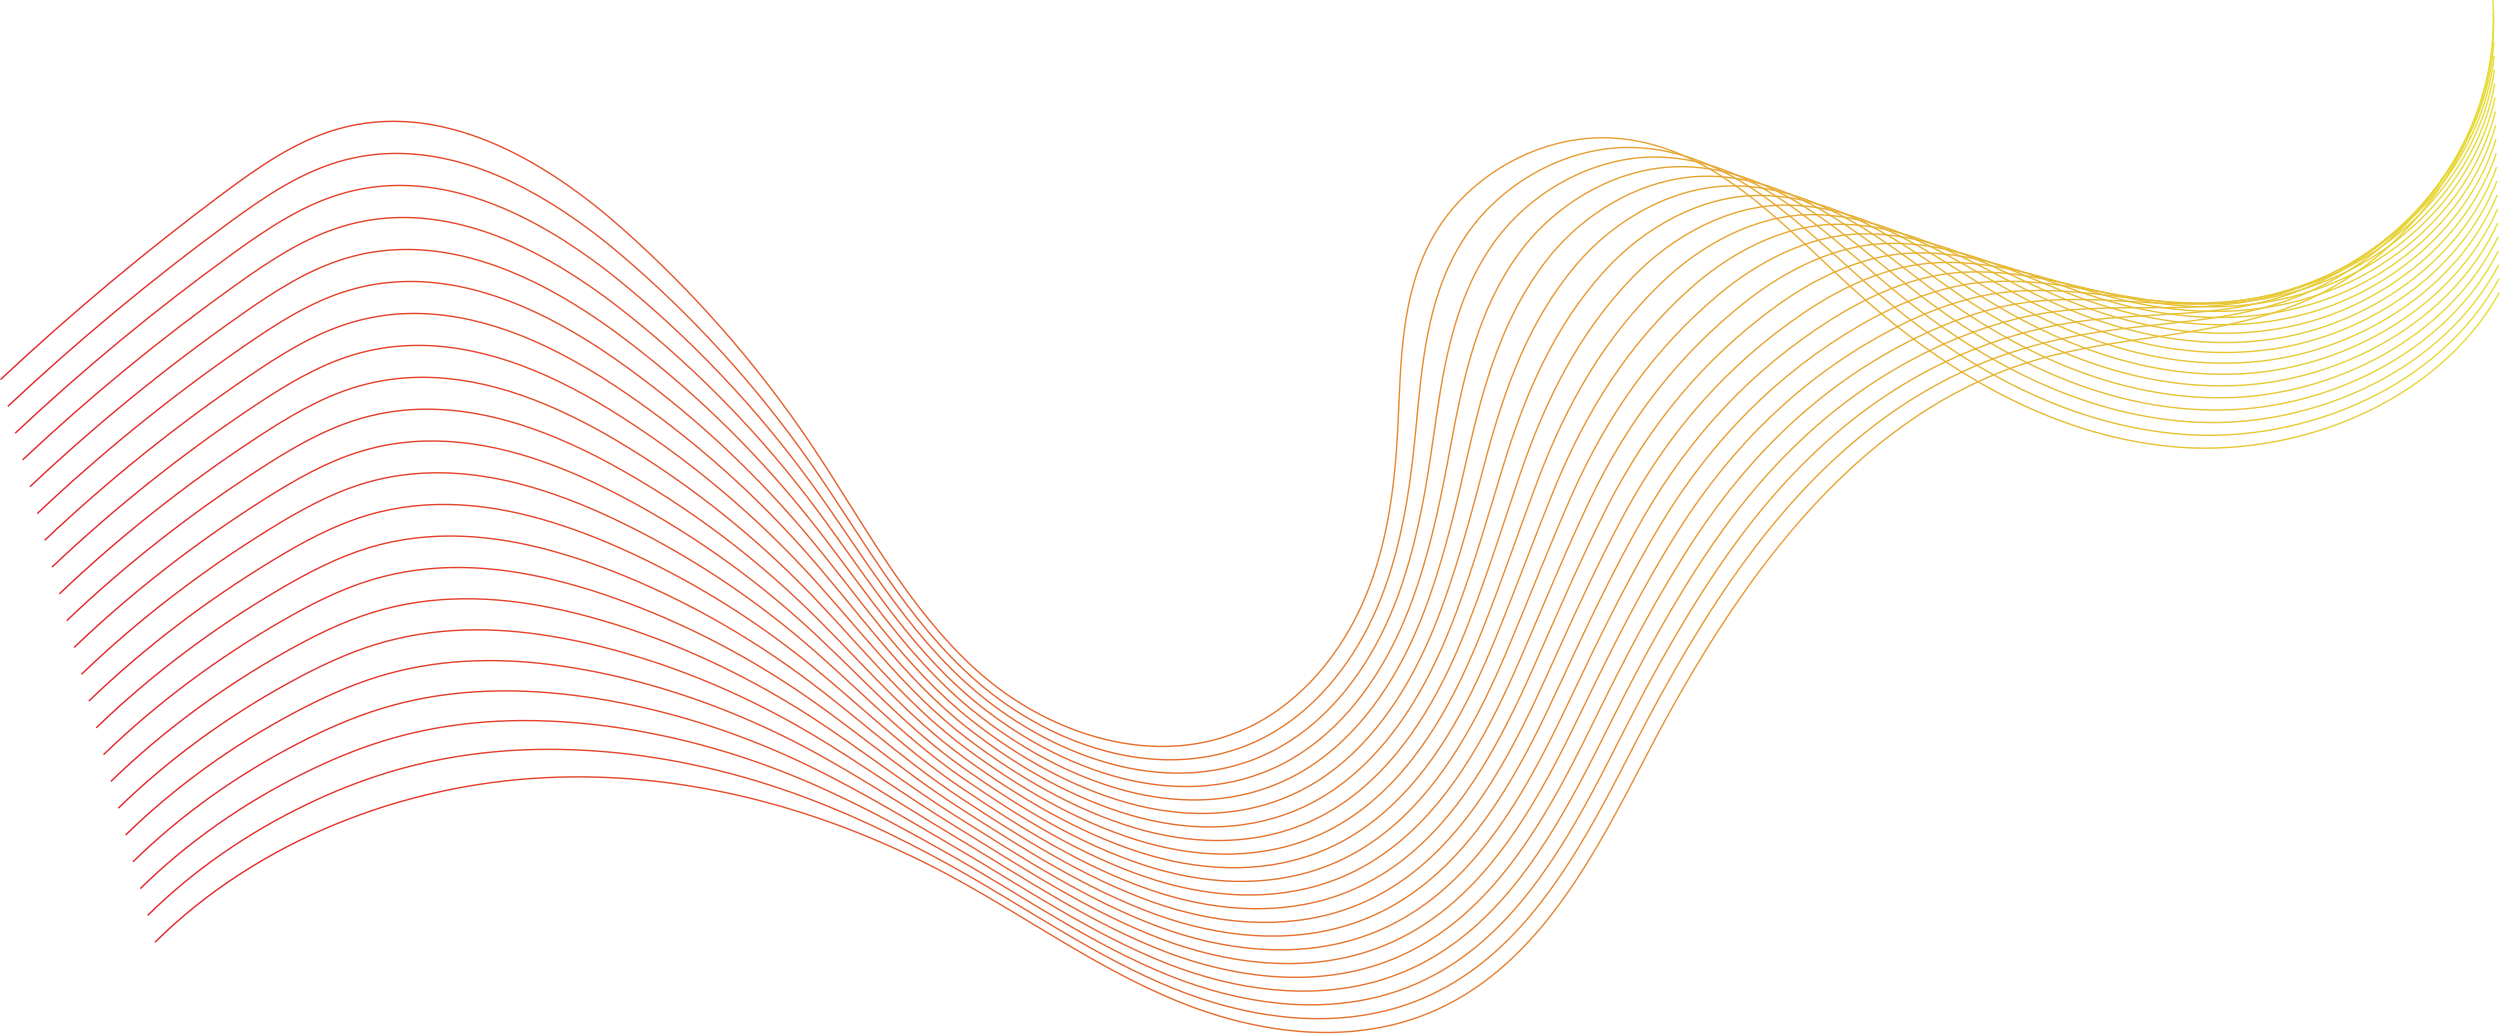
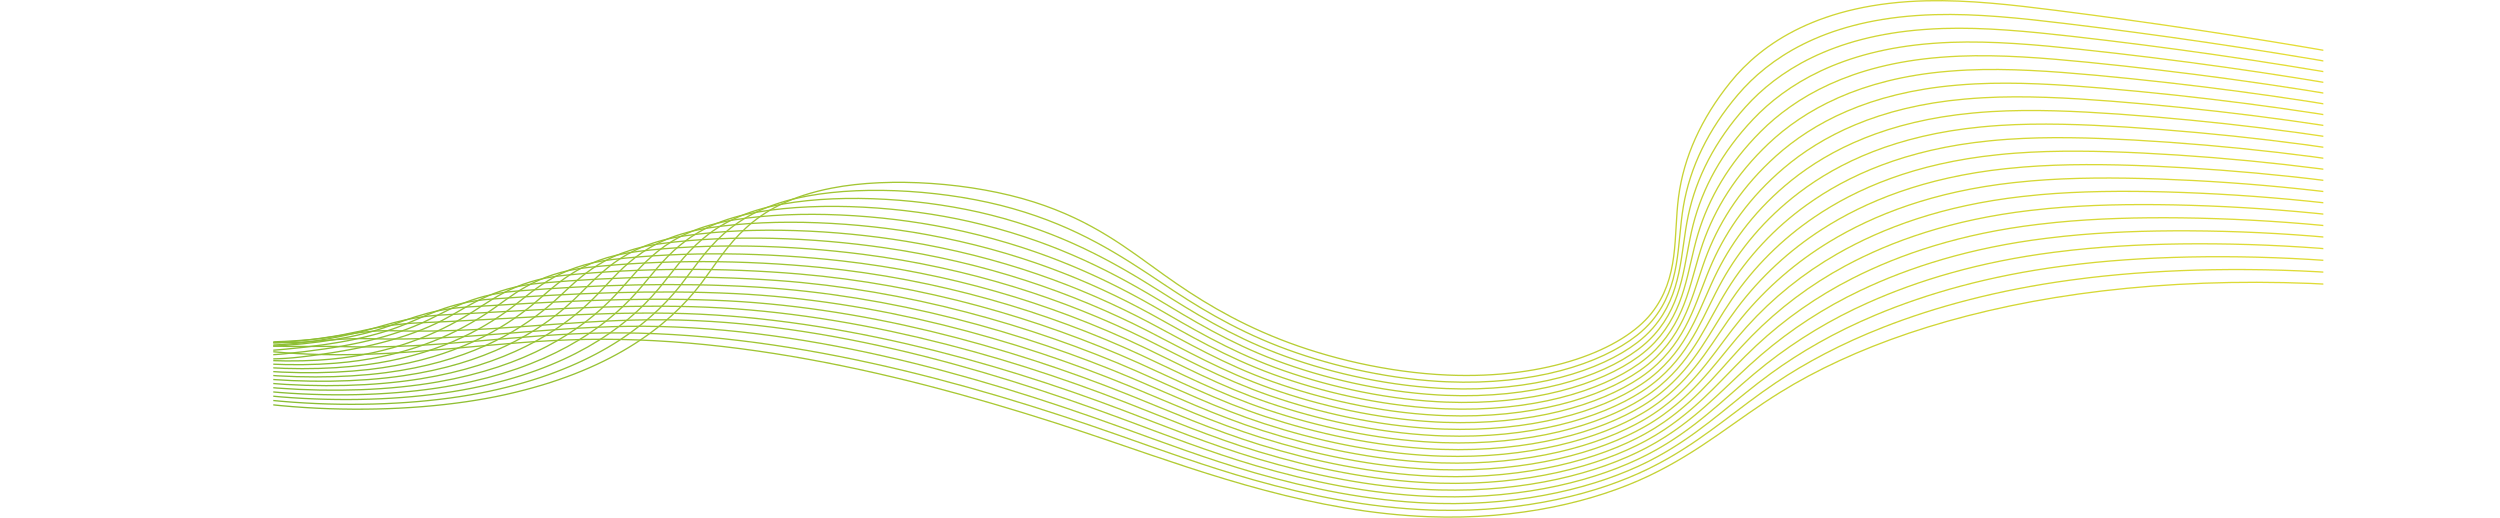
- <svg xmlns="http://www.w3.org/2000/svg" xmlns:xlink="http://www.w3.org/1999/xlink" viewBox="0 0 3503.7 1447.99">
+ <svg xmlns="http://www.w3.org/2000/svg" xmlns:xlink="http://www.w3.org/1999/xlink" viewBox="0 0 3747.83 776.21">
  <defs>
-     <style>.cls-1,.cls-10,.cls-11,.cls-12,.cls-13,.cls-14,.cls-15,.cls-16,.cls-17,.cls-18,.cls-19,.cls-2,.cls-20,.cls-21,.cls-22,.cls-3,.cls-4,.cls-5,.cls-6,.cls-7,.cls-8,.cls-9{fill:none;stroke-miterlimit:10;stroke-width:2px;}.cls-1{stroke:url(#Degradado_sin_nombre_4);}.cls-2{stroke:url(#Degradado_sin_nombre_4-2);}.cls-3{stroke:url(#Degradado_sin_nombre_4-3);}.cls-4{stroke:url(#Degradado_sin_nombre_4-4);}.cls-5{stroke:url(#Degradado_sin_nombre_4-5);}.cls-6{stroke:url(#Degradado_sin_nombre_4-6);}.cls-7{stroke:url(#Degradado_sin_nombre_4-7);}.cls-8{stroke:url(#Degradado_sin_nombre_4-8);}.cls-9{stroke:url(#Degradado_sin_nombre_4-9);}.cls-10{stroke:url(#Degradado_sin_nombre_4-10);}.cls-11{stroke:url(#Degradado_sin_nombre_4-11);}.cls-12{stroke:url(#Degradado_sin_nombre_4-12);}.cls-13{stroke:url(#Degradado_sin_nombre_4-13);}.cls-14{stroke:url(#Degradado_sin_nombre_4-14);}.cls-15{stroke:url(#Degradado_sin_nombre_4-15);}.cls-16{stroke:url(#Degradado_sin_nombre_4-16);}.cls-17{stroke:url(#Degradado_sin_nombre_4-17);}.cls-18{stroke:url(#Degradado_sin_nombre_4-18);}.cls-19{stroke:url(#Degradado_sin_nombre_4-19);}.cls-20{stroke:url(#Degradado_sin_nombre_4-20);}.cls-21{stroke:url(#Degradado_sin_nombre_4-21);}.cls-22{stroke:url(#Degradado_sin_nombre_4-22);}</style>
-     <linearGradient id="Degradado_sin_nombre_4" x1="160.96" y1="989.48" x2="3317.61" y2="-119.27" gradientUnits="userSpaceOnUse">
-       <stop offset="0" stop-color="#e42228" />
+     <style>.cls-1,.cls-10,.cls-11,.cls-12,.cls-13,.cls-14,.cls-15,.cls-16,.cls-17,.cls-18,.cls-19,.cls-20,.cls-21,.cls-22,.cls-23,.cls-24,.cls-3,.cls-4,.cls-5,.cls-6,.cls-7,.cls-8,.cls-9{fill:none;}.cls-2{clip-path:url(#clip-path);}.cls-10,.cls-11,.cls-12,.cls-13,.cls-14,.cls-15,.cls-16,.cls-17,.cls-18,.cls-19,.cls-20,.cls-21,.cls-22,.cls-23,.cls-24,.cls-3,.cls-4,.cls-5,.cls-6,.cls-7,.cls-8,.cls-9{stroke-miterlimit:10;stroke-width:2px;}.cls-3{stroke:url(#Degradado_sin_nombre_221);}.cls-4{stroke:url(#Degradado_sin_nombre_221-2);}.cls-5{stroke:url(#Degradado_sin_nombre_221-3);}.cls-6{stroke:url(#Degradado_sin_nombre_221-4);}.cls-7{stroke:url(#Degradado_sin_nombre_221-5);}.cls-8{stroke:url(#Degradado_sin_nombre_221-6);}.cls-9{stroke:url(#Degradado_sin_nombre_221-7);}.cls-10{stroke:url(#Degradado_sin_nombre_221-8);}.cls-11{stroke:url(#Degradado_sin_nombre_221-9);}.cls-12{stroke:url(#Degradado_sin_nombre_221-10);}.cls-13{stroke:url(#Degradado_sin_nombre_221-11);}.cls-14{stroke:url(#Degradado_sin_nombre_221-12);}.cls-15{stroke:url(#Degradado_sin_nombre_221-13);}.cls-16{stroke:url(#Degradado_sin_nombre_221-14);}.cls-17{stroke:url(#Degradado_sin_nombre_221-15);}.cls-18{stroke:url(#Degradado_sin_nombre_221-16);}.cls-19{stroke:url(#Degradado_sin_nombre_221-17);}.cls-20{stroke:url(#Degradado_sin_nombre_221-18);}.cls-21{stroke:url(#Degradado_sin_nombre_221-19);}.cls-22{stroke:url(#Degradado_sin_nombre_221-20);}.cls-23{stroke:url(#Degradado_sin_nombre_221-21);}.cls-24{stroke:url(#Degradado_sin_nombre_221-22);}</style>
+     <clipPath id="clip-path" transform="translate(409.66 -194.39)">
+       <rect class="cls-1" width="3073.32" height="1065.06" />
+     </clipPath>
+     <linearGradient id="Degradado_sin_nombre_221" x1="-133.05" y1="-266.08" x2="3200.49" y2="-266.08" gradientTransform="matrix(1, 0.03, 0.03, 0.7, -65.26, 644.02)" gradientUnits="userSpaceOnUse">
+       <stop offset="0.01" stop-color="#83bb33" />
      <stop offset="1" stop-color="#e7de37" />
    </linearGradient>
-     <linearGradient id="Degradado_sin_nombre_4-2" x1="162.93" y1="1003.28" x2="3327.87" y2="-108.38" xlink:href="#Degradado_sin_nombre_4" />
-     <linearGradient id="Degradado_sin_nombre_4-3" x1="164.94" y1="1017.19" x2="3338.16" y2="-97.38" xlink:href="#Degradado_sin_nombre_4" />
-     <linearGradient id="Degradado_sin_nombre_4-4" x1="168.64" y1="1035.92" x2="3350.15" y2="-81.56" xlink:href="#Degradado_sin_nombre_4" />
-     <linearGradient id="Degradado_sin_nombre_4-5" x1="176.94" y1="1067.73" x2="3366.74" y2="-52.66" xlink:href="#Degradado_sin_nombre_4" />
-     <linearGradient id="Degradado_sin_nombre_4-6" x1="185.24" y1="1099.55" x2="3383.33" y2="-23.75" xlink:href="#Degradado_sin_nombre_4" />
-     <linearGradient id="Degradado_sin_nombre_4-7" x1="193.55" y1="1131.38" x2="3399.92" y2="5.17" xlink:href="#Degradado_sin_nombre_4" />
-     <linearGradient id="Degradado_sin_nombre_4-8" x1="201.85" y1="1163.22" x2="3416.52" y2="34.1" xlink:href="#Degradado_sin_nombre_4" />
-     <linearGradient id="Degradado_sin_nombre_4-9" x1="210.17" y1="1195.08" x2="3433.12" y2="63.04" xlink:href="#Degradado_sin_nombre_4" />
-     <linearGradient id="Degradado_sin_nombre_4-10" x1="218.48" y1="1226.94" x2="3449.73" y2="91.99" xlink:href="#Degradado_sin_nombre_4" />
-     <linearGradient id="Degradado_sin_nombre_4-11" x1="226.8" y1="1258.81" x2="3466.34" y2="120.94" xlink:href="#Degradado_sin_nombre_4" />
-     <linearGradient id="Degradado_sin_nombre_4-12" x1="235.12" y1="1290.68" x2="3482.95" y2="149.91" xlink:href="#Degradado_sin_nombre_4" />
-     <linearGradient id="Degradado_sin_nombre_4-13" x1="243.44" y1="1322.56" x2="3499.56" y2="178.87" xlink:href="#Degradado_sin_nombre_4" />
-     <linearGradient id="Degradado_sin_nombre_4-14" x1="251.76" y1="1354.45" x2="3516.18" y2="207.85" xlink:href="#Degradado_sin_nombre_4" />
-     <linearGradient id="Degradado_sin_nombre_4-15" x1="260.09" y1="1386.34" x2="3532.8" y2="236.83" xlink:href="#Degradado_sin_nombre_4" />
-     <linearGradient id="Degradado_sin_nombre_4-16" x1="268.41" y1="1418.23" x2="3549.42" y2="265.81" xlink:href="#Degradado_sin_nombre_4" />
-     <linearGradient id="Degradado_sin_nombre_4-17" x1="276.74" y1="1450.13" x2="3566.04" y2="294.79" xlink:href="#Degradado_sin_nombre_4" />
-     <linearGradient id="Degradado_sin_nombre_4-18" x1="285.07" y1="1482.03" x2="3582.66" y2="323.77" xlink:href="#Degradado_sin_nombre_4" />
-     <linearGradient id="Degradado_sin_nombre_4-19" x1="293.4" y1="1513.92" x2="3599.28" y2="352.76" xlink:href="#Degradado_sin_nombre_4" />
-     <linearGradient id="Degradado_sin_nombre_4-20" x1="301.72" y1="1545.82" x2="3615.9" y2="381.74" xlink:href="#Degradado_sin_nombre_4" />
-     <linearGradient id="Degradado_sin_nombre_4-21" x1="306.1" y1="1566.47" x2="3628.56" y2="399.48" xlink:href="#Degradado_sin_nombre_4" />
-     <linearGradient id="Degradado_sin_nombre_4-22" x1="304.12" y1="1569.04" x2="3634.88" y2="399.13" xlink:href="#Degradado_sin_nombre_4" />
+     <linearGradient id="Degradado_sin_nombre_221-2" x1="-143.05" y1="-256.62" x2="3210.87" y2="-256.62" xlink:href="#Degradado_sin_nombre_221" />
+     <linearGradient id="Degradado_sin_nombre_221-3" x1="-153.06" y1="-247.11" x2="3221.25" y2="-247.11" xlink:href="#Degradado_sin_nombre_221" />
+     <linearGradient id="Degradado_sin_nombre_221-4" x1="-163.06" y1="-237.54" x2="3231.63" y2="-237.54" xlink:href="#Degradado_sin_nombre_221" />
+     <linearGradient id="Degradado_sin_nombre_221-5" x1="-173.07" y1="-227.92" x2="3242.02" y2="-227.92" xlink:href="#Degradado_sin_nombre_221" />
+     <linearGradient id="Degradado_sin_nombre_221-6" x1="-183.08" y1="-218.23" x2="3252.4" y2="-218.23" xlink:href="#Degradado_sin_nombre_221" />
+     <linearGradient id="Degradado_sin_nombre_221-7" x1="-193.09" y1="-208.48" x2="3262.78" y2="-208.48" xlink:href="#Degradado_sin_nombre_221" />
+     <linearGradient id="Degradado_sin_nombre_221-8" x1="-203.1" y1="-187.62" x2="3273.16" y2="-187.62" xlink:href="#Degradado_sin_nombre_221" />
+     <linearGradient id="Degradado_sin_nombre_221-9" x1="-213.11" y1="-166.07" x2="3283.55" y2="-166.07" xlink:href="#Degradado_sin_nombre_221" />
+     <linearGradient id="Degradado_sin_nombre_221-10" x1="-223.12" y1="-144.58" x2="3293.93" y2="-144.58" xlink:href="#Degradado_sin_nombre_221" />
+     <linearGradient id="Degradado_sin_nombre_221-11" x1="-233.13" y1="-123.17" x2="3304.31" y2="-123.17" xlink:href="#Degradado_sin_nombre_221" />
+     <linearGradient id="Degradado_sin_nombre_221-12" x1="-243.14" y1="-101.84" x2="3314.69" y2="-101.84" xlink:href="#Degradado_sin_nombre_221" />
+     <linearGradient id="Degradado_sin_nombre_221-13" x1="-253.16" y1="-80.61" x2="3325.08" y2="-80.61" xlink:href="#Degradado_sin_nombre_221" />
+     <linearGradient id="Degradado_sin_nombre_221-14" x1="-263.17" y1="-59.48" x2="3335.46" y2="-59.48" xlink:href="#Degradado_sin_nombre_221" />
+     <linearGradient id="Degradado_sin_nombre_221-15" x1="-273.19" y1="-38.44" x2="3345.84" y2="-38.44" xlink:href="#Degradado_sin_nombre_221" />
+     <linearGradient id="Degradado_sin_nombre_221-16" x1="-283.21" y1="-17.49" x2="3356.22" y2="-17.49" xlink:href="#Degradado_sin_nombre_221" />
+     <linearGradient id="Degradado_sin_nombre_221-17" x1="-293.23" y1="3.36" x2="3366.61" y2="3.36" xlink:href="#Degradado_sin_nombre_221" />
+     <linearGradient id="Degradado_sin_nombre_221-18" x1="-303.26" y1="24.13" x2="3376.99" y2="24.13" xlink:href="#Degradado_sin_nombre_221" />
+     <linearGradient id="Degradado_sin_nombre_221-19" x1="-313.28" y1="44.83" x2="3387.37" y2="44.83" xlink:href="#Degradado_sin_nombre_221" />
+     <linearGradient id="Degradado_sin_nombre_221-20" x1="-323.31" y1="65.46" x2="3397.75" y2="65.46" xlink:href="#Degradado_sin_nombre_221" />
+     <linearGradient id="Degradado_sin_nombre_221-21" x1="-333.34" y1="86.04" x2="3408.14" y2="86.04" xlink:href="#Degradado_sin_nombre_221" />
+     <linearGradient id="Degradado_sin_nombre_221-22" x1="-343.37" y1="106.57" x2="3418.52" y2="106.57" xlink:href="#Degradado_sin_nombre_221" />
  </defs>
  <g id="Capa_2" data-name="Capa 2">
    <g id="Capa_2-2" data-name="Capa 2">
-       <path class="cls-1" d="M.68,532A3620.72,3620.72,0,0,1,313.33,270.61c48.5-36.11,99.23-71.67,156.88-88.83,147.34-43.87,293.54,42.35,402.48,139.06a1590.63,1590.63,0,0,1,263.62,301.34c73.9,109.87,135.41,230.69,234.6,319.22s250.78,138.6,378.17,78.36c75.8-35.84,131.91-105.83,163.81-181.62s42-157.47,46.08-237.83c4.71-92,3.39-188.95,50.87-271,49.15-85,150.15-140.5,247.3-136,138.22,6.45,237,117.14,335.15,207.38C2717,515.34,2870.22,609.8,3044.75,626s371.23-61.41,458.08-216" />
-       <path class="cls-2" d="M11,569.5a3341.53,3341.53,0,0,1,308.16-256c47.89-35.18,98-69.72,154.66-86.61,111.06-33.09,221.6,7.17,315.94,69.36a831.91,831.91,0,0,1,81,61.22,1551.62,1551.62,0,0,1,263.37,288.9c74.37,105.78,136.3,223,234.85,308.69,54.67,47.54,123.38,85,195.68,101.2,64.63,14.5,132.6,11.75,194.92-16.85a276.33,276.33,0,0,0,25.75-13.5c65.76-39,114.33-103.86,144.22-173.26a538.81,538.81,0,0,0,20.83-57.45c18.33-60.78,27.14-123.91,33.13-185.89,9.14-93.71,15-190.17,66.05-271.51,50.64-80.77,147.83-134.95,242.82-131,135,5.64,232.46,110.62,329.11,195.4q13.67,12,27.77,23.62c117.34,96.62,257,172.09,413.19,183.13,168.82,11.7,357.56-66.77,439.91-218.37" />
-       <path class="cls-3" d="M21.31,607.05A3090.87,3090.87,0,0,1,325,356.29c47.28-34.25,96.71-67.76,152.45-84.39,109.08-32.53,217.79,5.08,311.09,64A825.27,825.27,0,0,1,868.89,394,1514.1,1514.1,0,0,1,1132,670.47c74.84,101.67,137.27,215.21,235.1,298.15,57.05,48.36,127.51,87.19,201.87,104.94,66.35,15.81,136.69,14.13,201.15-14.6a278.41,278.41,0,0,0,26.7-13.67c68.22-39.67,118-106.7,149.44-178.23a593.5,593.5,0,0,0,22.14-59c19.77-62.27,30.84-126.82,39.7-189.85,13.58-95.41,26.57-191.31,81.23-272,51.9-76.61,145.52-129.39,238.34-126,131.78,4.84,227.91,104.11,323.07,183.43q13.45,11.22,27.31,22.07c115.38,90.18,251.43,159,402.15,166.08C3243.32,598.94,3424.1,519.64,3502,371" />
-       <path class="cls-4" d="M31.62,644.6A2859.88,2859.88,0,0,1,330.8,399.14C377.48,365.82,426.25,333.32,481,317c107.09-32,214,3,306.24,58.61a820.7,820.7,0,0,1,79.71,55,1477,1477,0,0,1,262.88,264c75.3,97.58,138.32,207.37,235.35,287.62,59.44,49.16,131.64,89.43,208,108.68,68.07,17.11,140.79,16.52,207.38-12.36a279.51,279.51,0,0,0,27.65-13.82c70.68-40.35,121.64-109.54,154.67-183.2,8.92-19.93,16.64-40.2,23.44-60.57,21.21-63.75,34.54-129.73,46.27-193.79,18-97.11,37.94-192.39,96.41-272.48,52.93-72.51,143.2-123.84,233.86-121,128.56,4,223.35,97.59,317,171.44q13.23,10.46,26.86,20.54c113.4,83.72,245.8,146.28,391.1,149,157.4,3,330.22-77.49,403.58-223.15" />
-       <path class="cls-5" d="M41.94,682.15A2649.31,2649.31,0,0,1,336.62,442c46.07-32.39,94.19-63.87,148-80,105.1-31.41,210.16.89,301.37,53.23a814.37,814.37,0,0,1,79.06,51.92,1440.42,1440.42,0,0,1,262.63,251.59c75.77,93.48,139.44,199.44,235.6,277.08,61.86,49.95,135.78,91.66,214.23,112.43,69.8,18.4,144.89,18.89,213.63-10.12a283,283,0,0,0,28.59-14c73.14-41,125.29-112.38,159.89-188.17,9.33-20.47,17.48-41.27,24.75-62.13,22.66-65.22,38.24-132.64,52.84-197.74,22.44-98.81,49.16-193.43,111.59-273,53.75-68.47,140.89-118.28,229.38-116.07,125.34,3.23,218.8,91.08,311,159.47q13,9.68,26.4,19c111.44,77.27,240.19,133.31,380.06,132,151.7-1.46,316.55-82.86,385.42-225.54" />
-       <path class="cls-6" d="M52.25,719.7A2458.55,2458.55,0,0,1,342.44,484.82c45.47-31.46,92.93-61.91,145.83-77.74,103.12-30.85,206.35-1.2,296.52,47.85a813.85,813.85,0,0,1,78.4,48.82A1404.74,1404.74,0,0,1,1125.57,742.9c76.24,89.39,140.63,191.46,235.85,266.55,64.32,50.71,139.91,93.9,220.42,116.17,71.51,19.7,149,21.28,219.86-7.87a288.76,288.76,0,0,0,29.54-14.15c75.6-41.71,128.94-115.23,165.12-193.15,9.73-21,18.31-42.34,26-63.69,24.11-66.7,41.95-135.54,59.42-201.68,26.87-100.51,60.22-194.46,126.77-273.45,54.35-64.52,138.57-112.73,224.9-111.09,122.12,2.42,214.24,84.56,305,147.49q12.81,8.91,25.95,17.44c109.46,70.83,234.58,120.35,369,114.91,146-5.91,302.88-88.22,367.25-227.93" />
-       <path class="cls-7" d="M62.57,757.25A2281.58,2281.58,0,0,1,348.26,527.66c44.87-30.53,91.67-60,143.62-75.52,101.13-30.29,202.54-3.29,291.66,42.47a811.59,811.59,0,0,1,77.75,45.72A1371.05,1371.05,0,0,1,1123.43,767c76.7,85.3,141.87,183.41,236.1,256,66.78,51.45,144,96.14,226.59,119.91,73.24,21,153.09,23.66,226.11-5.62a288.37,288.37,0,0,0,30.48-14.32c78.06-42.38,132.59-118.06,170.34-198.12,10.14-21.54,19.15-43.41,27.35-65.25,25.55-68.17,45.65-138.45,66-205.63,31.31-102.21,71.13-195.49,142-273.93,54.77-60.66,136.26-107.17,220.42-106.12,118.9,1.62,209.69,78,298.91,135.52q12.6,8.13,25.49,15.9c107.5,64.37,229,107.36,358,97.85,140.33-10.35,289.21-93.58,349.09-230.33" />
-       <path class="cls-8" d="M72.88,794.79A2118.22,2118.22,0,0,1,354.09,570.51c44.25-29.61,90.4-58,141.4-73.31,99.15-29.73,198.72-5.38,286.81,37.1a809.59,809.59,0,0,1,77.1,42.61,1337.68,1337.68,0,0,1,261.88,214.28c77.16,81.19,143.16,175.3,236.35,245.47,69.29,52.18,148.17,98.39,232.78,123.66,75,22.31,157.19,26,232.34-3.38a290.36,290.36,0,0,0,31.43-14.48c80.52-43.06,136.24-120.9,175.57-203.08,10.54-22.09,20-44.49,28.65-66.82,27-69.65,49.35-141.35,72.55-209.57,35.74-103.91,81.87-196.58,157.14-274.42C2343.1,331.67,2422,287,2504,287.43c115.68.81,205.14,71.54,292.87,123.54q12.38,7.36,25,14.35c105.54,57.92,223.41,94.38,346.92,80.79,134.66-14.8,275.55-98.94,330.93-232.71" />
-       <path class="cls-9" d="M83.19,832.34c85.4-81.29,178.47-154.46,276.72-219,43.65-28.68,89.15-56.06,139.2-71.09C596.27,513.1,694,534.79,781.06,574A808.64,808.64,0,0,1,857.5,613.5a1305.38,1305.38,0,0,1,261.63,201.83c77.63,77.1,144.51,167.15,236.61,234.94,71.81,52.86,152.3,100.63,239,127.41,76.68,23.6,161.28,28.42,238.58-1.14a295.1,295.1,0,0,0,32.37-14.64c83-43.74,139.89-123.75,180.79-208.06,10.95-22.62,20.81-45.56,30-68.38,28.43-71.13,53-144.26,79.12-213.52C2195.69,566.33,2248,474.21,2327.84,397c55.08-53.24,131.63-96.06,211.46-96.17,112.46,0,200.58,65,286.83,111.56q12.16,6.6,24.58,12.81c103.56,51.48,217.82,81.38,335.87,63.74,129-19.27,261.88-104.3,312.77-235.1" />
-       <path class="cls-10" d="M93.51,869.89C177.2,790,268.84,718.64,365.73,656.19c43-27.75,87.89-54.11,137-68.87,95.17-28.6,191.09-9.56,277.09,26.34a811.56,811.56,0,0,1,75.79,36.42A1274.45,1274.45,0,0,1,1117,839.48c78.09,73,145.88,158.93,236.85,224.4C1428.2,1117.4,1510.27,1166.75,1599,1195c78.4,24.9,165.39,30.81,244.82,1.11a299.24,299.24,0,0,0,33.32-14.81c85.45-44.41,143.55-126.58,186-213,11.36-23.16,21.65-46.63,31.27-69.94,29.87-72.6,56.75-147.16,85.69-217.46,44.6-107.31,102.88-199,187.5-275.39,55-49.69,129.32-90.5,207-91.19,109.24-.8,196,58.51,280.79,99.58q12,5.82,24.12,11.27c101.6,45,212.25,68.36,324.83,46.68,123.33-23.75,248.21-109.67,294.6-237.49" />
-       <path class="cls-11" d="M103.82,907.44C185.8,829,276,759.39,371.55,699c42.44-26.82,86.63-52.16,134.78-66.65,93.19-28,187.28-11.65,272.24,21a813.21,813.21,0,0,1,75.13,33.31,1244.83,1244.83,0,0,1,261.14,177c78.56,68.91,147.3,150.68,237.1,213.87,76.94,54.14,160.57,105.11,251.33,134.89,80.12,26.21,169.48,33.19,251,3.36a302.59,302.59,0,0,0,34.27-15c87.91-45.1,147.2-129.43,191.24-218,11.76-23.69,22.48-47.69,32.56-71.5,31.32-74.08,60.46-150.07,92.27-221.41,49-109,113.14-200.36,202.68-275.87,54.83-46.25,127-85,202.5-86.22,106-1.6,191.47,52,274.76,87.61q11.73,5.06,23.66,9.72c99.62,38.57,206.67,55.34,313.78,29.63,117.68-28.25,234.54-115,276.44-239.89" />
-       <path class="cls-12" d="M114.13,945c80.27-77,169.06-144.84,263.24-203.11,41.84-25.9,85.37-50.21,132.57-64.44C601.15,650,693.41,663.7,777.32,693c25.68,8.89,50.58,19.21,74.48,30.21a1216.68,1216.68,0,0,1,260.89,164.53c79,64.81,148.75,142.37,237.36,203.33,79.54,54.72,164.7,107.35,257.51,138.64,81.84,27.5,173.58,35.57,257.29,5.59a303.94,303.94,0,0,0,35.21-15.13c90.37-45.77,150.85-132.27,196.46-223,12.17-24.24,23.32-48.77,33.87-73.07,32.76-75.55,64.16-153,98.84-225.35,53.47-110.71,123.25-201.91,217.85-276.36,54.55-42.93,124.7-79.39,198-81.24,102.8-2.41,186.92,45.48,268.72,75.63q11.51,4.28,23.2,8.17c97.66,32.13,201.1,42.3,302.74,12.58,112-32.77,220.87-120.4,258.27-242.28" />
-       <path class="cls-13" d="M124.45,982.54C203,907,290.37,840.91,383.19,784.72c41.23-25,84.11-48.26,130.37-62.22,89.22-26.92,179.65-15.84,262.52,10.21,25.38,7.9,50.06,17.16,73.82,27.11a1190.55,1190.55,0,0,1,260.65,152.09c79.49,60.71,150.21,134,237.6,192.8,82.18,55.26,168.83,109.58,263.69,142.38,83.57,28.8,177.68,38,263.53,7.84a309.24,309.24,0,0,0,36.16-15.29c92.83-46.46,154.5-135.11,201.69-228,12.57-24.77,24.15-49.84,35.17-74.63,34.2-77,67.86-155.88,105.41-229.3,57.9-112.41,133.21-203.66,233-276.84,54.17-39.71,122.38-73.84,193.55-76.27,99.58-3.21,182.36,39,262.68,63.65q11.3,3.52,22.75,6.64c95.68,25.67,195.52,29.23,291.69-4.49,106.37-37.29,207.2-125.75,240.11-244.66" />
-       <path class="cls-14" d="M134.76,1020.08C211.6,946,297.54,881.67,389,827.56c40.62-24,82.84-46.31,128.15-60C604.4,741.2,693,749.63,774.84,772.4c25.08,6.89,49.53,15.09,73.17,24,92.71,35.24,180.2,82.66,260.39,139.65,80,56.61,151.72,125.64,237.85,182.26,84.84,55.76,173,111.82,269.88,146.12,85.29,30.1,181.78,40.34,269.77,10.09a312.55,312.55,0,0,0,37.1-15.46c95.29-47.13,158.15-138,206.91-232.92,13-25.31,25-50.91,36.48-76.19,35.64-78.51,71.56-158.79,112-233.24,62.33-114.11,143-205.65,248.21-277.33,53.73-36.61,120.07-68.28,189.06-71.29,96.37-4,177.82,32.45,256.65,51.67q11.09,2.75,22.29,5.09c93.72,19.22,190,16.15,280.65-21.54,100.71-41.86,193.53-131.11,221.94-247.06" />
-       <path class="cls-15" d="M145.08,1057.63C220.21,985,304.72,922.42,394.84,870.4c40-23.1,81.58-44.36,125.94-57.78,85.25-25.8,172-20,252.81-.54,24.79,5.9,49,13,72.52,20.91,92.13,31.1,179.52,74.37,260.14,127.21,80.42,52.52,153.24,117.23,238.11,171.73,87.53,56.21,177.09,114.06,276.06,149.86,87,31.41,185.87,42.72,276,12.33a316.22,316.22,0,0,0,38-15.61c97.75-47.81,161.8-140.8,212.14-237.9,13.37-25.84,25.81-52,37.78-77.75,37.08-80,75.26-161.69,118.55-237.19,66.76-115.81,152.68-207.89,263.39-277.81,53.23-33.62,117.75-62.73,184.58-66.32,93.15-4.82,173.26,25.95,250.61,39.7q10.88,2,21.83,3.54c91.76,12.78,184.38,3.05,269.61-38.59,95.05-46.44,179.86-136.48,203.78-249.45" />
-       <path class="cls-16" d="M155.39,1095.18c73.42-71.22,156.51-132,245.27-181.94,39.41-22.17,80.32-42.4,123.73-55.56,83.27-25.24,168.22-22.11,248-5.92,24.49,4.9,48.49,11,71.86,17.81,91.54,27,178.85,66.07,259.9,114.77,80.88,48.43,154.77,108.77,238.35,161.2,90.25,56.61,181.23,116.3,282.24,153.61,88.73,32.7,190,45.1,282.24,14.57a319.16,319.16,0,0,0,39-15.78c100.21-48.49,165.46-143.63,217.36-242.86,13.78-26.39,26.65-53.06,39.09-79.32,38.52-81.46,79-164.6,125.12-241.13,71.19-117.51,162.22-210.46,278.57-278.3,52.71-30.73,115.44-57.17,180.1-61.34,89.93-5.63,168.71,19.43,244.57,27.72q10.65,1.2,21.38,2c89.78,6.32,178.78-10.08,258.56-55.65,89.37-51.05,166.19-141.84,185.61-251.84" />
-       <path class="cls-17" d="M165.7,1132.73c71.71-69.78,153.37-128.79,240.78-176.64,38.81-21.25,79.07-40.46,121.53-53.35,81.27-24.67,164.4-24.2,243.09-11.29,24.2,3.9,48,8.93,71.21,14.7,91,22.82,178.17,57.78,259.65,102.34,81.35,44.32,156.33,100.27,238.61,150.66,93,56.95,185.36,118.54,288.42,157.35,90.45,34,194.07,47.49,288.48,16.82a323.56,323.56,0,0,0,39.94-15.94c102.67-49.17,169.11-146.48,222.58-247.84,14.19-26.92,27.49-54.13,40.39-80.88,40-82.93,82.67-167.5,131.7-245.08,75.62-119.21,171.65-213.36,293.75-278.78,52.17-27.95,113.12-51.61,175.62-56.37,86.71-6.43,164.15,12.92,238.53,15.75q10.44.42,20.92.45c87.82-.13,173.17-23.23,247.51-72.71,83.68-55.68,152.53-147.2,167.46-254.22" />
-       <path class="cls-18" d="M176,1170.28c70-68.35,150.23-125.59,236.28-171.35,38.21-20.32,77.81-38.51,119.32-51.13,79.29-24.11,160.58-26.29,238.24-16.67,23.89,2.9,47.45,6.88,70.55,11.6,90.37,18.68,177.49,49.49,259.4,89.9,81.82,40.23,157.9,91.75,238.86,140.13,95.77,57.23,189.49,120.78,294.61,161.09,92.17,35.3,198.17,49.87,294.71,19.07a328.8,328.8,0,0,0,40.89-16.11C2074,1287,2141.64,1187.49,2196.69,1084c14.59-27.46,28.32-55.2,41.69-82.44,41.42-84.41,86.38-170.41,138.27-249,80-120.91,181-216.65,308.93-279.27,51.65-25.28,110.81-46.06,171.14-51.39,83.49-7.24,159.6,6.4,232.49,3.76,6.82-.23,13.64-.58,20.47-1.09,85.84-6.57,167.53-36.4,236.46-89.76,78-60.34,138.86-152.56,149.29-256.62" />
-       <path class="cls-19" d="M186.33,1207.83c68.28-66.91,147.1-122.38,231.79-166.06,37.6-19.39,76.55-36.55,117.11-48.91,77.31-23.55,156.77-28.38,233.39-22.05,23.59,1.91,46.92,4.83,69.89,8.51,89.79,14.53,176.81,41.19,259.16,77.46s159.47,83.18,239.1,129.59c98.58,57.44,193.63,123,300.79,164.83,93.89,36.6,202.27,52.26,301,21.31a331.65,331.65,0,0,0,41.83-16.26c107.59-50.53,176.41-152.16,233-257.79,15-28,29.16-56.27,43-84,42.86-85.89,90.08-173.31,144.84-253,84.48-122.6,190.24-220.34,324.11-279.75,51.14-22.7,108.49-40.5,166.66-46.42,80.27-8,155-.11,226.45-8.21q10-1.11,20-2.63a435.48,435.48,0,0,0,225.42-106.82c72.19-65,125.19-157.93,131.13-259" />
-       <path class="cls-20" d="M196.64,1245.37c66.57-65.46,144-119.16,227.31-160.76,37-18.46,75.28-34.6,114.89-46.69,75.32-23,153-30.47,228.53-27.42,23.3.9,46.41,2.76,69.25,5.4,89.19,10.4,176.13,32.9,258.9,65s161.06,74.6,239.36,119c101.42,57.59,197.75,125.27,307,168.59,95.61,37.9,206.37,54.63,307.19,23.55a335.64,335.64,0,0,0,42.77-16.43c110.07-51.21,180.07-155,238.27-262.75,15.4-28.54,30-57.35,44.3-85.57,44.3-87.36,93.78-176.22,151.41-256.91C2514.7,646.14,2625.24,546,2765.08,490.21c50.68-20.21,106.18-34.95,162.18-41.44,77-8.85,150.49-6.63,220.41-20.19q9.79-1.89,19.55-4.18c81.91-19.48,156.18-62.78,214.38-123.87,66.4-69.7,111.51-163.29,113-261.4" />
-       <path class="cls-21" d="M207,1282.92c64.86-64,140.82-116,222.81-155.46A795.23,795.23,0,0,1,542.46,1083c73.33-22.43,149.14-32.56,223.67-32.8q34.5-.14,68.59,2.3c88.61,6.26,175.45,24.61,258.65,52.59S1256,1171,1333,1213.58c104.3,57.66,201.89,127.5,313.16,172.33,97.33,39.2,210.46,57,313.42,25.8a339.75,339.75,0,0,0,43.72-16.59c112.53-51.89,183.72-157.85,243.49-267.73,15.81-29.07,30.82-58.42,45.61-87.13,45.74-88.84,97.48-179.13,158-260.86,93.35-126,208.65-229.06,354.47-280.72,50.28-17.82,103.86-29.39,157.7-36.47,73.84-9.65,145.94-13.14,214.37-32.16q9.58-2.66,19.1-5.73c79.94-25.92,150.44-76,203.33-140.92,60.56-74.38,97.84-168.66,94.8-263.8" />
-       <path class="cls-22" d="M217.27,1320.47c144.18-142.9,347.75-221,547.61-230.61s395.62,45.61,566.21,137.33c107.2,57.64,206,129.74,319.33,176.07s248.17,64.4,364.33,11.29c145.38-66.46,222.66-221.72,295.63-361.39,120-229.67,284-468.39,534.2-546,124.6-38.67,259.37-32.74,380.19-82.9C3392.3,354.69,3507.8,172.5,3493.69.08" />
+       <g class="cls-2">
+         <path class="cls-3" d="M3104.29,275.1c-142.38-25-286.71-46.77-431.94-65.18-64.57-8.19-130.9-15.8-193.48-14.35-160,3.7-247.4,63.68-294.7,122.47-43.56,54.15-69.62,111.85-77.45,171.48-7.76,59.09,1.93,121-40.87,174.76s-155.07,98.86-305.65,92.37c-89.59-3.86-179.8-25.58-250.87-53.55S1384.08,641.23,1336.11,607c-54.92-39.21-107-81.48-195.88-109.78-92-29.3-215.67-37.81-302.77-20.85-123.9,24.13-154.17,87.42-195.06,141.73-51.94,69-141.34,133.66-293.35,167.64S-27,816.36-192.06,762.67" transform="translate(409.66 -194.39)" />
+         <path class="cls-4" d="M3115.42,293c-142.12-25-286.48-46.25-431.3-63.63-64.56-7.72-130.72-14.75-193.14-13q-14.47.39-28.19,1.38c-140.46,9.93-221.14,64.53-267.15,118.67C2151,388.93,2123.93,445.32,2114,503.45s-3.13,118.86-46.86,171.67a154.35,154.35,0,0,1-22.85,22c-54.25,42.9-155.61,75.08-284.8,69.64-4-.16-8-.37-12-.6-85.92-5.11-171.44-26-240.12-52.54-71.1-27.59-125.49-61.73-174.82-94.71-63-42.13-126.89-84.23-224.29-111.92-94.4-26.84-217.76-35.34-307.22-18.78C681.12,510.43,650.65,571.31,610,622.81c-52,65.4-139.44,127-286.59,158.23C174.2,812.7-43.12,807.23-202.39,754.13" transform="translate(409.66 -194.39)" />
+         <path class="cls-5" d="M3126.55,310.88c-141.86-25.06-286.25-45.73-430.66-62.08-64.56-7.26-130.54-13.71-192.79-11.7q-14.45.47-28.14,1.5c-138.75,10.18-220.25,63.09-267.86,116.14-45.72,50.94-73.81,106-85.82,162.65-12.08,57-8.19,116.69-52.86,168.58a162.07,162.07,0,0,1-23.25,21.71c-55.36,42.57-157.13,74.54-286.39,69.24q-6-.25-12.07-.6c-86.24-5-171.88-25.74-241.34-52.15-71.13-27.2-125.9-61.39-176.41-93.3-71.17-45-146.71-87.07-252.72-114-96.67-24.6-219.82-32.85-311.67-16.7C648.71,520.49,618.14,579,577.51,627.55,525.7,689.48,440,747.87,297.7,776.37c-146.35,29.31-356.91,21.74-510.42-30.78" transform="translate(409.66 -194.39)" />
+         <path class="cls-6" d="M3137.68,328.77c-141.6-25.1-286-45.21-430-60.53-64.56-6.79-130.36-12.66-192.45-10.37q-14.4.53-28.07,1.6c-137.06,10.44-219.35,61.67-268.58,113.62-46.76,49.34-75.93,103.14-90,158.24-14.29,55.95-13.12,114.64-58.86,165.49a166.94,166.94,0,0,1-23.65,21.4c-56.36,42.39-158.67,74-288,68.83q-6.06-.24-12.13-.59c-86.55-4.94-172.32-25.5-242.56-51.75-71.15-26.82-126.43-60.91-178-91.9-79.45-47.73-166.45-90-281.14-116.18C945.38,504.09,822.38,496.28,728.13,512c-111.81,18.64-142.57,74.56-183.07,120.28-51.74,58.4-135.66,113.61-273,139.41C128.48,798.65-75.3,789-223,737.05" transform="translate(409.66 -194.39)" />
+         <path class="cls-7" d="M3148.8,346.66c-141.34-25.13-285.77-44.69-429.37-59-64.55-6.34-130.19-11.63-192.11-9.06q-14.34.58-28,1.71C2364,291,2280.9,340.59,2230,391.44c-47.78,47.76-78.09,100.27-94.17,153.82-16.5,54.94-18.15,112.51-64.86,162.4a172.58,172.58,0,0,1-24,21.09c-57.44,42.11-160.19,73.48-289.57,68.43q-6.09-.24-12.18-.58c-86.87-4.86-172.76-25.26-243.77-51.35-71.19-26.44-127.05-60.33-179.62-90.5-87.82-50.4-186.14-93.11-309.56-118.31-101-20.62-223.89-27.82-320.56-12.56C584,540.9,553,594.16,512.61,637c-51.69,54.88-133.8,106.87-266.27,130C105.59,791.6-91.4,779.86-233.38,728.51" transform="translate(409.66 -194.39)" />
+         <path class="cls-8" d="M3159.93,364.55c-141.08-25.17-285.54-44.18-428.72-57.42-64.56-5.87-130-10.58-191.78-7.74q-14.29.66-27.94,1.83c-133.66,10.94-217.47,58.83-270,108.57-48.78,46.19-80.27,97.39-98.35,149.41-18.74,53.92-23.18,110.37-70.85,159.31a181.85,181.85,0,0,1-24.45,20.78c-58.54,41.82-161.72,72.94-291.17,68-4.07-.16-8.15-.34-12.24-.57-87.17-4.77-173.25-24.88-245-51-71.27-25.91-127.71-59.64-181.21-89.08-96.27-53-205.8-96.31-338-120.45-103.1-18.83-225.9-25.27-325-10.48-103.62,15.47-134.86,66-175.08,106-51.65,51.35-132,100.09-259.49,120.6-138,22.19-328.16,8.4-464.38-42.38" transform="translate(409.66 -194.39)" />
+         <path class="cls-9" d="M3171.06,382.44c-140.82-25.21-285.31-43.66-428.08-55.87-64.56-5.4-129.84-9.54-191.43-6.41q-14.27.72-27.89,1.93c-132,11.19-216.5,57.43-270.72,106.05-49.76,44.62-82.48,94.53-102.53,145-21,52.92-28.22,108.23-76.85,156.22a189.82,189.82,0,0,1-24.85,20.47c-59.63,41.52-163.24,72.4-292.76,67.61q-6.14-.23-12.29-.56c-87.48-4.69-173.69-24.62-246.2-50.56-71.3-25.51-128.43-58.9-182.81-87.68-104.77-55.45-225.42-99.61-366.4-122.58-105.18-17.14-227.92-22.7-329.45-8.41-99.51,14-131,61.71-171.08,98.83C396.1,694.3,317.59,739.74,195,757.67c-135.24,19.77-318.57,3.94-449-46.25" transform="translate(409.66 -194.39)" />
+         <path class="cls-10" d="M3182.19,400.33c-140.56-25.24-285.08-43.14-427.44-54.32-64.55-4.94-129.67-8.49-191.09-5.09q-14.22.79-27.83,2c-130.25,11.45-215.5,56.05-271.42,103.53-50.73,43.08-84.74,91.66-106.71,140.58-23.33,51.92-33.28,106.09-82.85,153.13a198.29,198.29,0,0,1-25.26,20.16c-60.73,41.23-164.76,71.88-294.35,67.21q-6.15-.23-12.34-.54c-87.8-4.62-174.14-24.38-247.42-50.17-71.34-25.12-129.17-58.09-184.41-86.28-113.33-57.82-245-103-394.82-124.71-107.24-15.53-229.91-20.09-333.9-6.33C487,572.16,455.17,617,415.27,651.21,363.67,695.5,287,737.6,169.32,753c-132.51,17.33-309-.5-433.69-50.11" transform="translate(409.66 -194.39)" />
+         <path class="cls-11" d="M3193.32,418.21c-140.3-25.27-284.85-42.61-426.8-52.76C2702,361,2637,358,2575.77,361.69c-9.45.56-18.7,1.3-27.76,2.15-128.53,12-214.51,54.67-272.14,101-51.67,41.53-87,88.77-110.89,136.16-25.66,50.91-38.33,103.93-88.85,150a209,209,0,0,1-25.65,19.85c-61.84,40.92-166.29,71.34-296,66.8q-6.18-.21-12.4-.53c-88.1-4.53-174.57-24.13-248.63-49.78-71.37-24.72-129.94-57.23-186-84.87C1185.55,642.42,1042.88,596,884.25,575.68c-109.29-14-231.89-17.45-338.34-4.26-91.22,11.31-123.36,53.14-163.09,84.52-51.59,40.77-126.53,79.48-239.18,92.37-129.8,14.86-299.41-4.95-418.34-54" transform="translate(409.66 -194.39)" />
+         <path class="cls-12" d="M3204.44,436.1c-140-25.31-284.61-42.09-426.15-51.2-64.55-4-129.31-6.41-190.4-2.45-9.43.61-18.66,1.39-27.71,2.26C2433.35,397,2346.7,438,2287.33,483.2c-52.6,40-89.32,85.89-115.07,131.74-28,49.9-43.38,101.78-94.84,147a222.53,222.53,0,0,1-26.06,19.54c-62.94,40.6-167.81,70.8-297.54,66.39q-6.21-.21-12.45-.52c-88.42-4.45-175-23.88-249.85-49.38-71.39-24.33-130.72-56.34-187.6-83.46a1425.19,1425.19,0,0,0-451.67-129C740.92,573,618.39,570.72,509.46,583.31c-87,10.06-119.55,48.84-159.09,77.37-51.6,37.22-124.75,72.51-232.4,83C-9.15,756-171.86,734.24-285,685.8" transform="translate(409.66 -194.39)" />
+         <path class="cls-13" d="M3215.57,454c-139.77-25.35-284.38-41.58-425.5-49.65-64.55-3.55-129.15-5.37-190.07-1.12-9.39.65-18.61,1.46-27.64,2.36-125.13,12.5-212.45,52-273.57,96a445.88,445.88,0,0,0-119.25,127.33c-30.41,48.87-48.44,99.62-100.84,143.86A234.64,234.64,0,0,1,2052.24,792c-64,40.28-169.33,70.26-299.12,66q-6.24-.19-12.51-.51c-88.73-4.36-175.46-23.64-251.07-49-71.42-24-131.52-55.42-189.2-82.06C1161,662.06,996.58,612.58,820.25,595.31,706.88,584.2,584.43,583.25,473,595.19c-82.88,8.88-115.75,44.54-155.09,70.22-51.62,33.68-123,65.5-225.64,73.55-124.45,9.77-280.25-13.84-387.65-61.7" transform="translate(409.66 -194.39)" />
+         <path class="cls-14" d="M3226.7,471.88c-139.51-25.38-284.15-41.06-424.86-48.1-64.55-3.08-129-4.32-189.73.2q-14,1-27.58,2.48c-123.43,12.74-211.4,50.65-274.28,93.44a467.19,467.19,0,0,0-123.42,122.92C2154,690.64,2133.31,740.27,2080,783.59a249.28,249.28,0,0,1-26.86,18.92c-65.17,40-170.86,69.74-300.72,65.58q-6.27-.2-12.56-.5c-89-4.28-175.9-23.4-252.28-48.59-71.46-23.56-132.34-54.45-190.81-80.65-148-66.33-323.33-117.62-508.5-133.23-115.42-9.74-237.78-9.28-351.69,2-78.7,7.76-111.95,40.24-151.09,63.07-51.66,30.13-121.26,58.42-218.87,64.15C-55.19,741.44-204,716-305.69,668.72" transform="translate(409.66 -194.39)" />
+         <path class="cls-15" d="M3237.83,489.77c-139.25-25.42-283.91-40.54-424.22-46.55-64.55-2.62-128.79-3.28-189.39,1.53-9.33.73-18.5,1.62-27.52,2.58-121.72,13-210.33,49.36-275,90.92a491.86,491.86,0,0,0-127.6,118.5c-35.29,46.76-58.59,95.29-112.84,137.68A264.73,264.73,0,0,1,2054,813.05c-66.29,39.63-172.39,69.2-302.31,65.17q-6.29-.19-12.62-.49c-89.35-4.2-176.33-23.16-253.49-48.19-71.48-23.18-133.15-53.47-192.41-79.25-156.8-68.21-342.9-121.49-536.92-135.36-117.47-8.41-239.72-6.43-356.13,4C325.61,625.65,292,654.88,253,674.87c-51.7,26.57-120.09,44-212.09,54.74C-77.51,743.46-220.14,706.87-316,660.18" transform="translate(409.66 -194.39)" />
+         <path class="cls-16" d="M3249,507.66c-139-25.46-283.68-40-423.58-45-64.54-2.15-128.61-2.23-189,2.85-9.31.78-18.46,1.7-27.46,2.69-120,13.24-209.26,48.08-275.7,88.4a519.51,519.51,0,0,0-131.79,114.09c-37.77,45.67-63.66,93.11-118.83,134.59a285.88,285.88,0,0,1-27.66,18.31C1987.49,862.88,1881,892.25,1751,888.35q-6.32-.18-12.67-.48c-89.66-4.11-176.77-22.93-254.71-47.79-71.51-22.81-134-52.47-194-77.85-165.61-70-362.48-125.44-565.35-137.49-119.52-7.11-241.66-3.51-360.57,6.1-70.33,5.68-104.41,31.59-143.11,48.77-51.76,23-118.2,36.85-205.32,45.33-116,11.28-251.5-27.2-341.6-73.3" transform="translate(409.66 -194.39)" />
+         <path class="cls-17" d="M3260.08,525.55c-138.72-25.49-283.44-39.5-422.93-43.44-64.54-1.7-128.44-1.2-188.7,4.16q-13.92,1.25-27.4,2.81c-118.32,13.47-208.18,46.82-276.41,85.87a550.75,550.75,0,0,0-136,109.68c-40.26,44.55-68.73,90.93-124.82,131.5a304.35,304.35,0,0,1-28.07,18c-68.54,39-175.44,68.14-305.5,64.36-4.22-.12-8.47-.27-12.72-.46-90-4-177.21-22.72-255.93-47.41-71.53-22.43-134.79-51.44-195.6-76.43C1111.59,702.48,904,644.71,692.26,634.55c-121.57-5.84-243.58-.49-365,8.18-66.13,4.72-100.64,27.24-139.1,41.61C136.3,703.71,71.82,714.15-10.41,720.26-124,728.7-252.33,688.62-336.67,643.1" transform="translate(409.66 -194.39)" />
+         <path class="cls-18" d="M3271.21,543.44c-138.46-25.53-283.21-39-422.28-41.89-64.55-1.23-128.27-.15-188.37,5.49-9.25.87-18.36,1.86-27.33,2.91-116.63,13.71-207.1,45.58-277.13,83.35A586,586,0,0,0,2216,698.56C2173.18,742,2142.14,787.31,2085.13,827a326.73,326.73,0,0,1-28.47,17.69c-69.66,38.61-177,67.6-307.09,64q-6.36-.17-12.78-.45c-90.28-4-177.63-22.49-257.14-47-71.55-22.07-135.62-50.41-197.2-75-183.3-73.3-401.65-133.57-622.19-141.76C536.63,639.77,414.75,647,290.8,654.61c-61.93,3.81-96.89,22.87-135.11,34.46-51.92,15.74-114.42,22.85-191.78,26.51-111.29,5.28-232.33-36.08-310.91-81" transform="translate(409.66 -194.39)" />
+         <path class="cls-19" d="M3282.34,561.33c-138.2-25.57-283-38.47-421.64-40.34-64.54-.76-128.09.89-188,6.81q-13.84,1.37-27.28,3c-115,13.73-206,44.37-277.84,80.83A625.73,625.73,0,0,0,2223.24,712.5c-45.31,42.23-78.9,86.55-136.82,125.32-8.94,6-18.55,11.8-28.87,17.38-70.8,38.25-178.49,67.06-308.69,63.55q-6.39-.18-12.83-.45c-90.59-3.87-178-22.42-258.36-46.61-71.53-21.84-136.44-49.35-198.8-73.63-192.17-74.82-421.24-137.73-650.6-143.89-125.7-3.38-247.44,5.89-373.92,12.32-57.73,2.94-93.13,18.49-131.11,27.31-52,12.08-112.66,21.9-185,17.11C-170.48,703.7-284.52,670.37-357.33,626" transform="translate(409.66 -194.39)" />
+         <path class="cls-20" d="M3293.47,579.22c-137.94-25.6-282.75-38-421-38.79-64.54-.3-127.92,1.94-187.68,8.14Q2671,550,2657.57,551.7c-113.25,14-204.89,43.18-278.55,78.3a670.64,670.64,0,0,0-148.5,96.43c-47.84,41-84,84.36-142.82,122.24-9.12,5.87-18.85,11.58-29.27,17.06-71.93,37.89-180,66.53-310.27,63.15q-6.42-.17-12.89-.44c-90.91-3.79-178.47-22.19-259.58-46.22-71.56-21.45-137.27-48.28-200.39-72.22-201.08-76.25-440.85-142-679-146-127.78-2.18-249.35,9.32-378.36,14.4-53.54,2.11-89.38,14.08-127.12,20.16-52.07,8.38-110.93,14.33-178.23,7.69-106.08-10.46-213.17-45-280.22-88.76" transform="translate(409.66 -194.39)" />
+         <path class="cls-21" d="M3304.6,597.11c-137.68-25.64-282.52-37.43-420.36-37.24-64.54.17-127.74,3-187.34,9.46q-13.74,1.5-27.15,3.24c-111.56,14.23-203.8,42-279.27,75.78a719.93,719.93,0,0,0-152.67,92c-50.39,39.79-89.08,82.15-148.82,119.14-9.31,5.76-19.17,11.37-29.67,16.76-73.07,37.52-181.54,66-311.87,62.74q-6.45-.16-12.94-.43c-91.22-3.71-178.91-22-260.79-45.82-71.59-21.07-138.1-47.2-202-70.81-210-77.6-460.47-150.4-707.45-148.16C434.42,675,313,694.3,181.47,690.26c-49.35-1.51-85.62,9.65-123.13,13-52.13,4.66-109.17,6.67-171.46-1.71C-216.51,687.64-316.7,652.12-378,608.93" transform="translate(409.66 -194.39)" />
+         <path class="cls-22" d="M3315.72,615c-137.41-25.68-282.28-36.91-419.71-35.68-64.53.62-127.56,4-187,10.78q-13.7,1.54-27.09,3.34c-109.85,14.48-202.69,40.87-280,73.26-61.44,25.75-113.47,56-156.86,87.61-52.94,38.52-94.22,79.85-154.82,116.05q-14.23,8.45-30.07,16.45c-74.26,37-183.06,65.46-313.46,62.33-4.31-.11-8.64-.24-13-.42-91.52-3.62-179.34-21.71-262-45.42-71.62-20.69-138.92-46.11-203.6-69.41C1049.2,755,788,680.42,532.27,683.6,400.34,685.24,279,706.26,145,702.15c-45.15-1.39-81.83,5.2-119.12,5.85-52.19.92-107.37-1.09-164.69-11.12-100.64-17.61-194-53.88-249.53-96.49" transform="translate(409.66 -194.39)" />
+         <path class="cls-23" d="M3326.85,632.88c-137.15-25.7-282-36.39-419.06-34.12-64.54,1.09-127.4,5.06-186.66,12.1q-13.66,1.62-27,3.46c-108.16,14.73-201.59,39.74-280.69,70.73-62.3,24.41-115.92,52.92-161,83.19-55.48,37.23-99.28,77.69-160.81,113-9.68,5.52-19.8,10.91-30.48,16.14-75.36,36.71-184.58,64.92-315,61.92q-6.49-.15-13-.4c-91.84-3.55-179.78-21.48-263.22-45-71.65-20.3-139.74-45-205.19-68-227.91-80.06-499.73-155-764.3-152.42-134,1.32-255.21,24.48-391.69,20.62-41-1.16-78,.74-115.13-1.3-52.22-2.86-105.49-9-157.92-20.52-97.75-21.59-184.42-58.33-234.18-100.36" transform="translate(409.66 -194.39)" />
+         <path class="cls-24" d="M3338,650.77c-211.5-39.77-442.15-42.26-631.71-15.58s-339.74,80.85-446.62,147C2192.48,823.74,2141,870.29,2062,907.88S1868.52,974.13,1732.22,969C1561.64,962.6,1405,907.13,1261,857.77,1024.11,776.6,741.62,698.31,468.28,703.22,332.13,705.67,211.12,729,72.13,725.91c-192.7-4.33-399.35-65.58-481.11-142.6" transform="translate(409.66 -194.39)" />
+       </g>
    </g>
  </g>
</svg>
